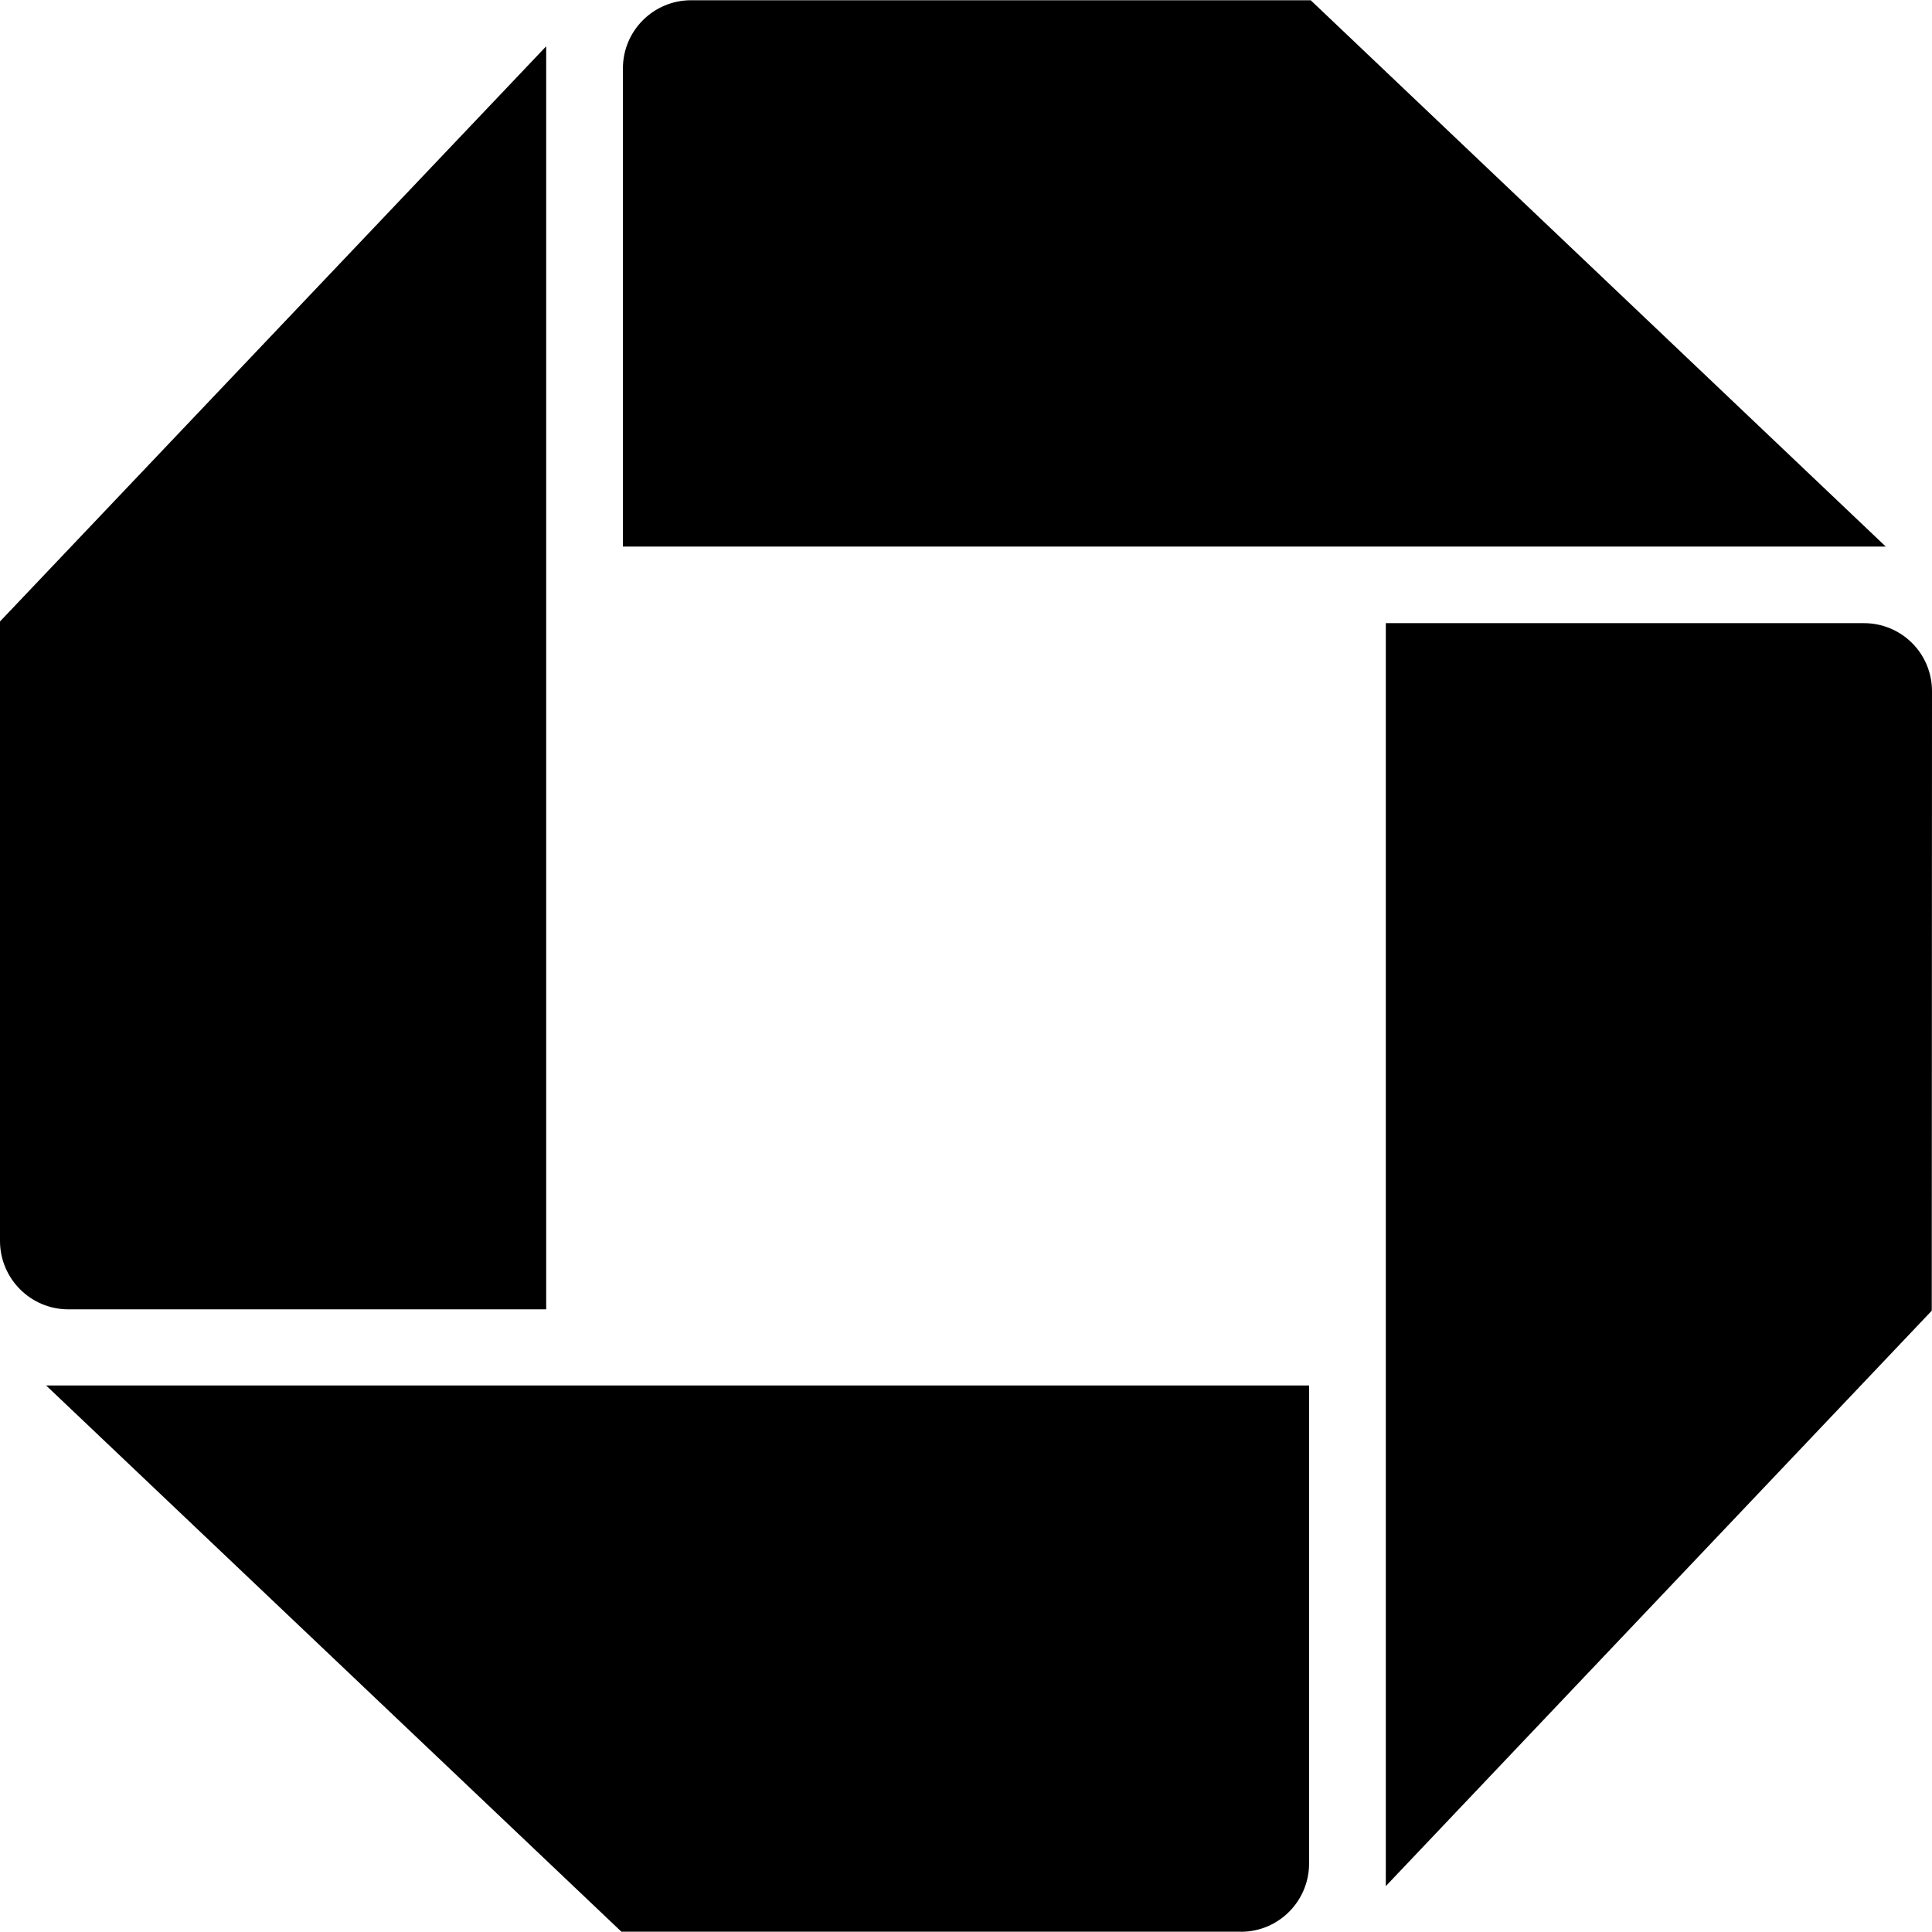
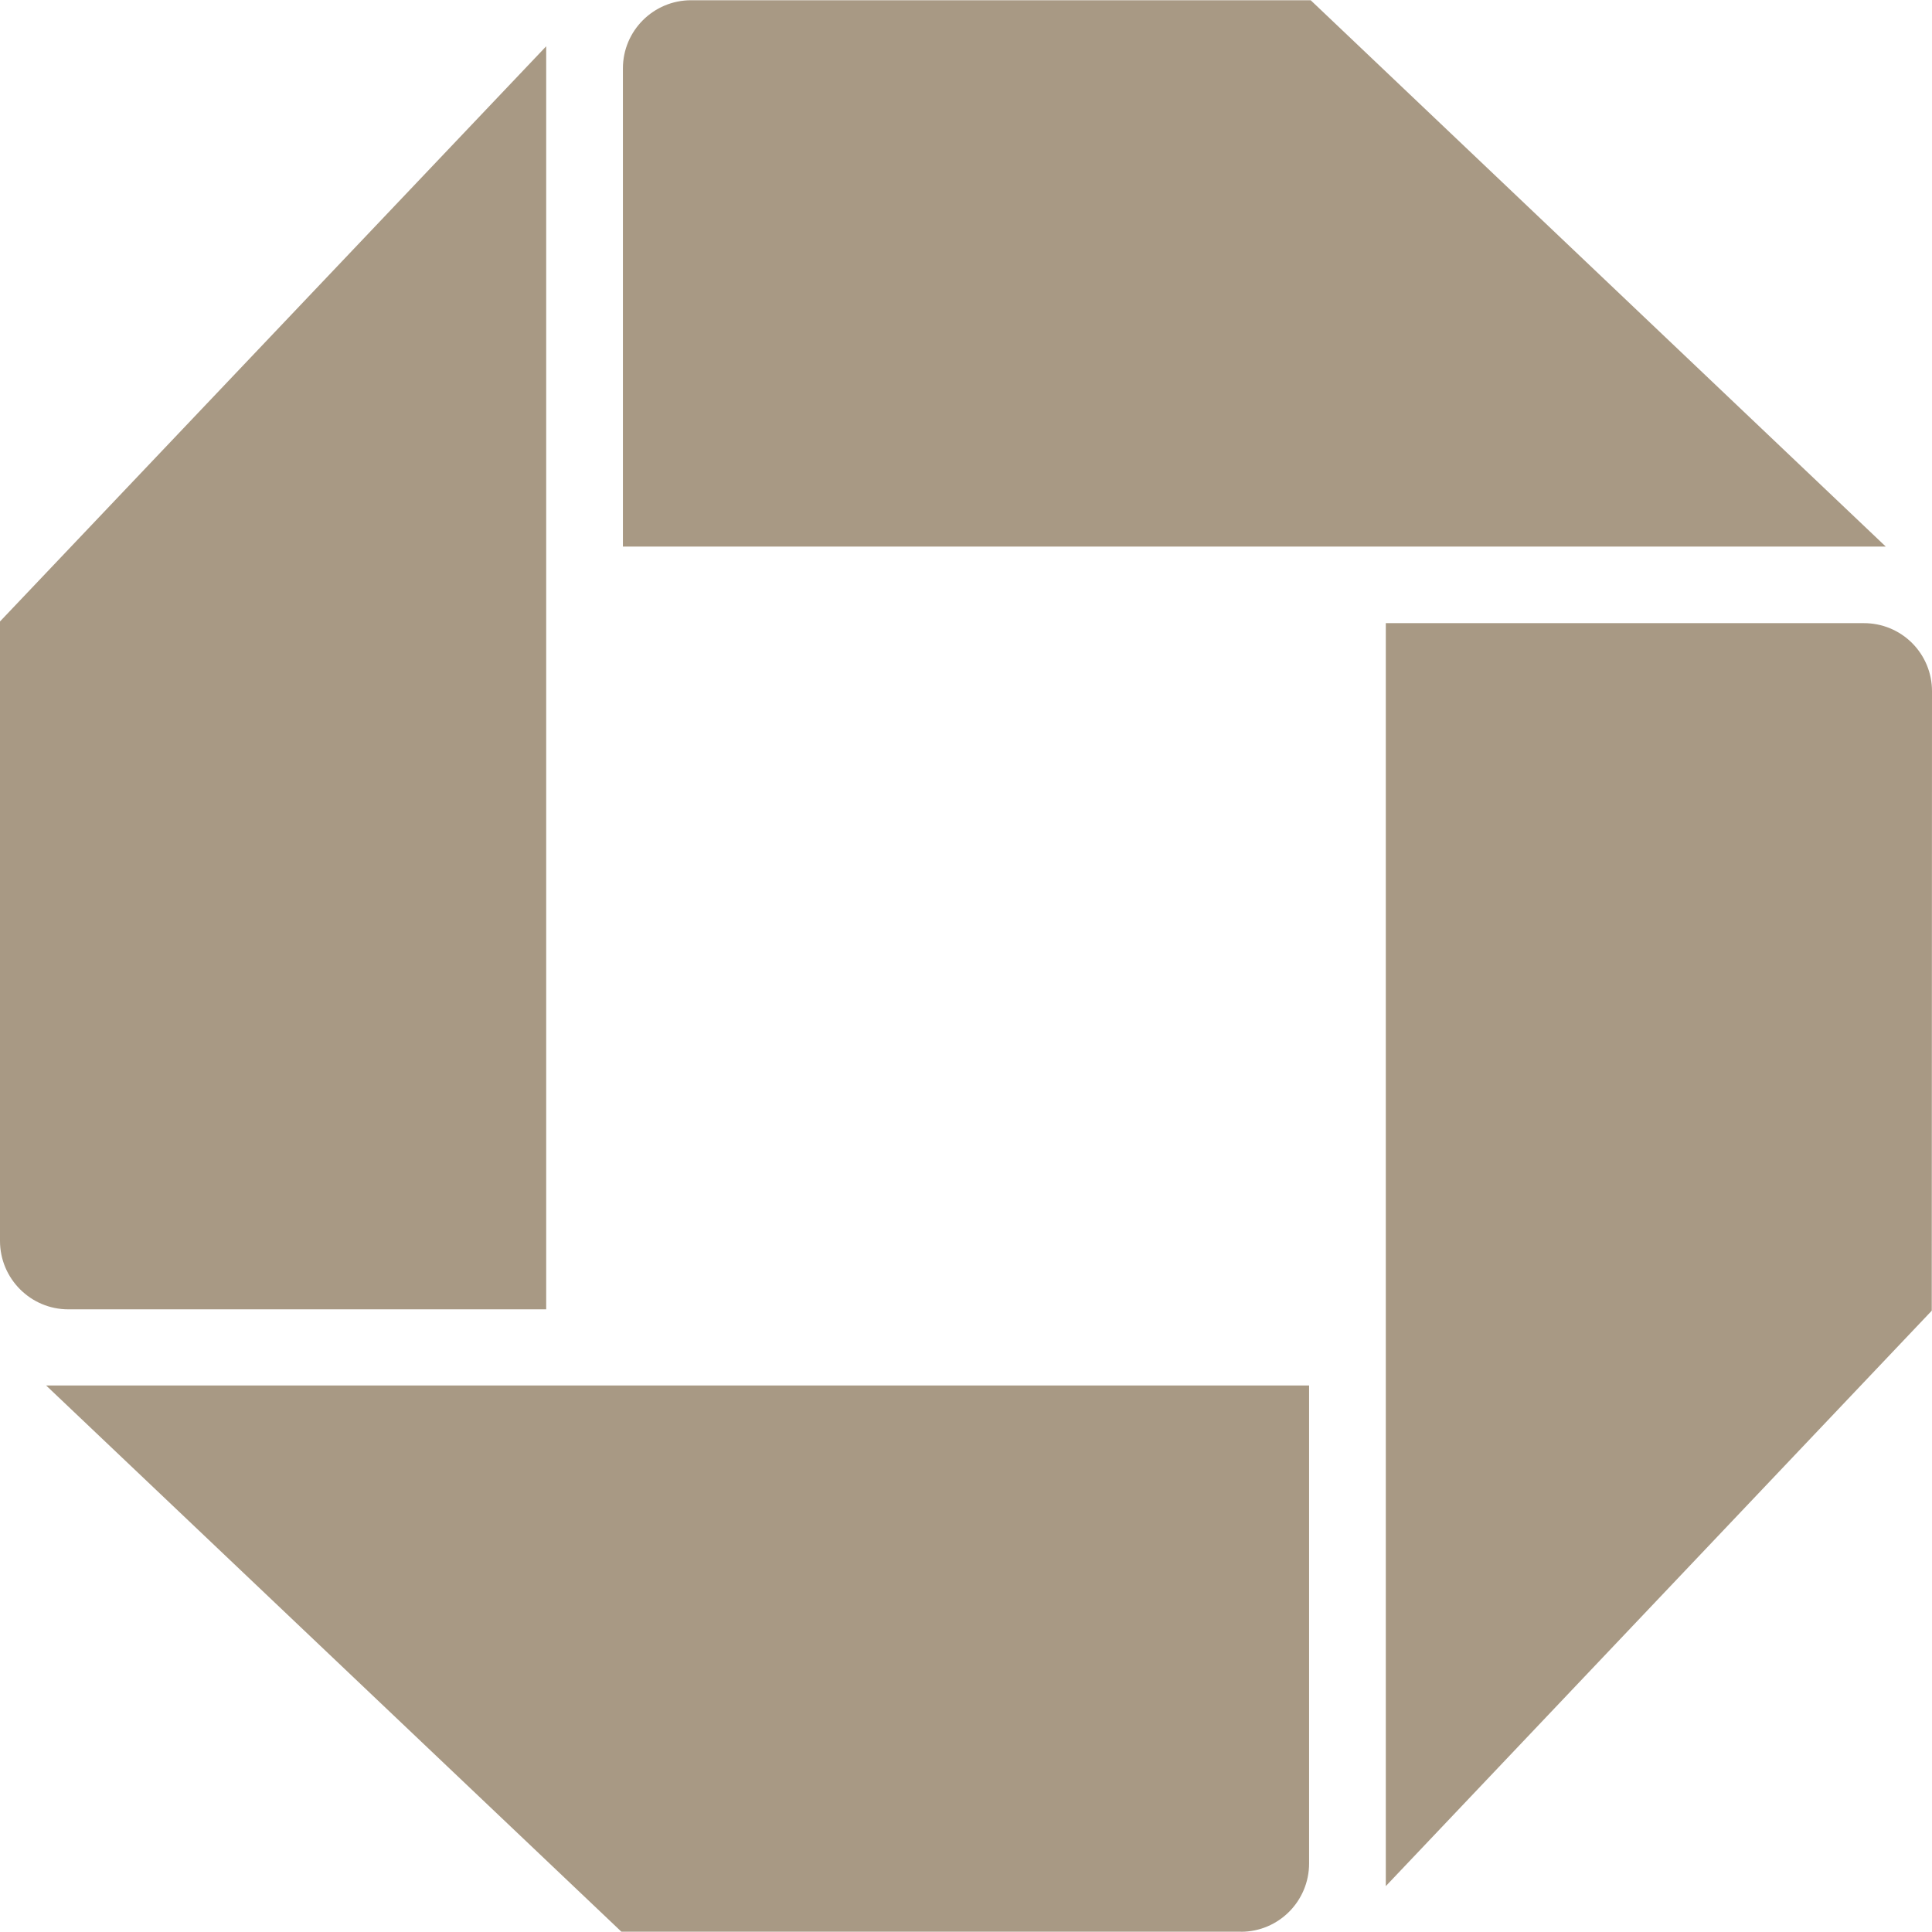
<svg xmlns="http://www.w3.org/2000/svg" role="img" viewBox="0 0 24 24">
-   <path d="M0 15.415c0 .468.38.85.848.85h5.937V.575L0 7.72v7.695m15.416 8.582c.467 0 .846-.38.846-.849v-5.937H.573l7.146 6.785h7.697M24     8.587a.844.844 0 0 0-.847-.846h-5.938V23.43l6.782-7.148L24 8.586M8.585.003a.847.847 0 0 0-.847.847v5.94h15.688L16.282.003H8.585Z" />
+   <path fill="#a89984" d="M0 15.415c0 .468.38.85.848.85h5.937V.575L0 7.72v7.695m15.416 8.582c.467 0     .846-.38.846-.849v-5.937H.573l7.146 6.785h7.697M24 8.587a.844.844 0 0 0-.847-.846h-5.938V23.43l6.782-7.148L24     8.586M8.585.003a.847.847 0 0 0-.847.847v5.94h15.688L16.282.003H8.585Z" />
</svg>
